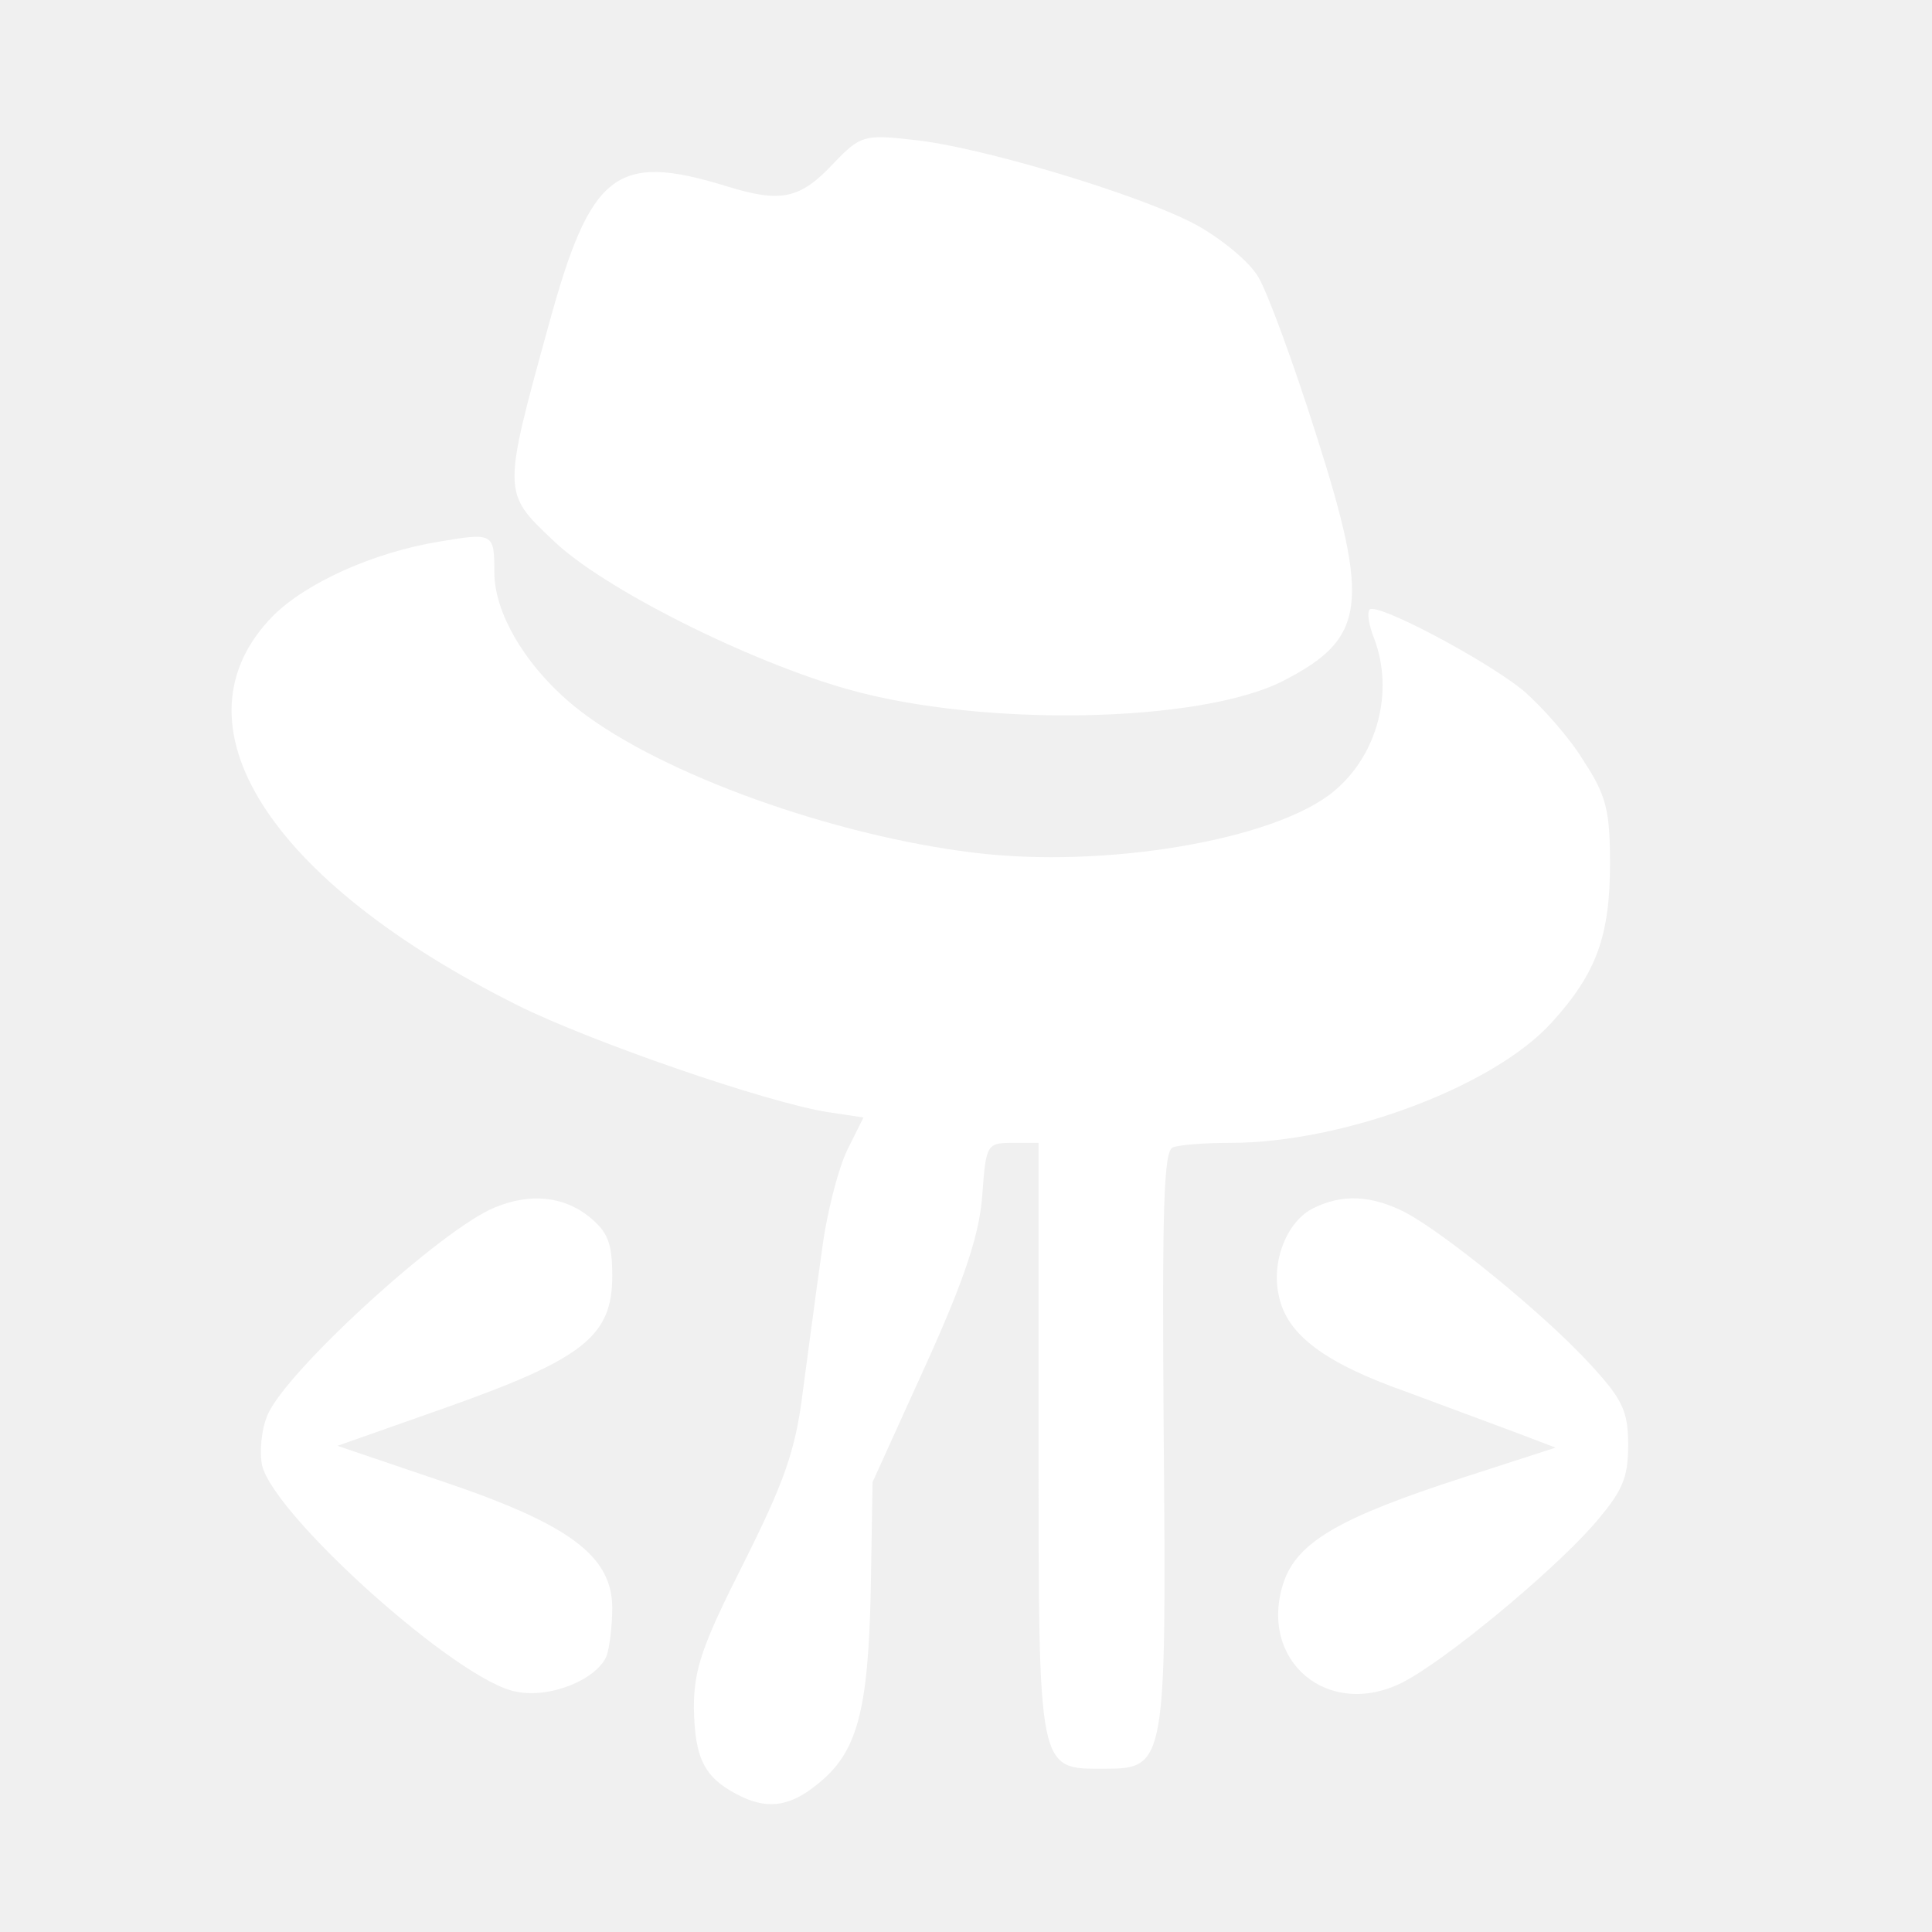
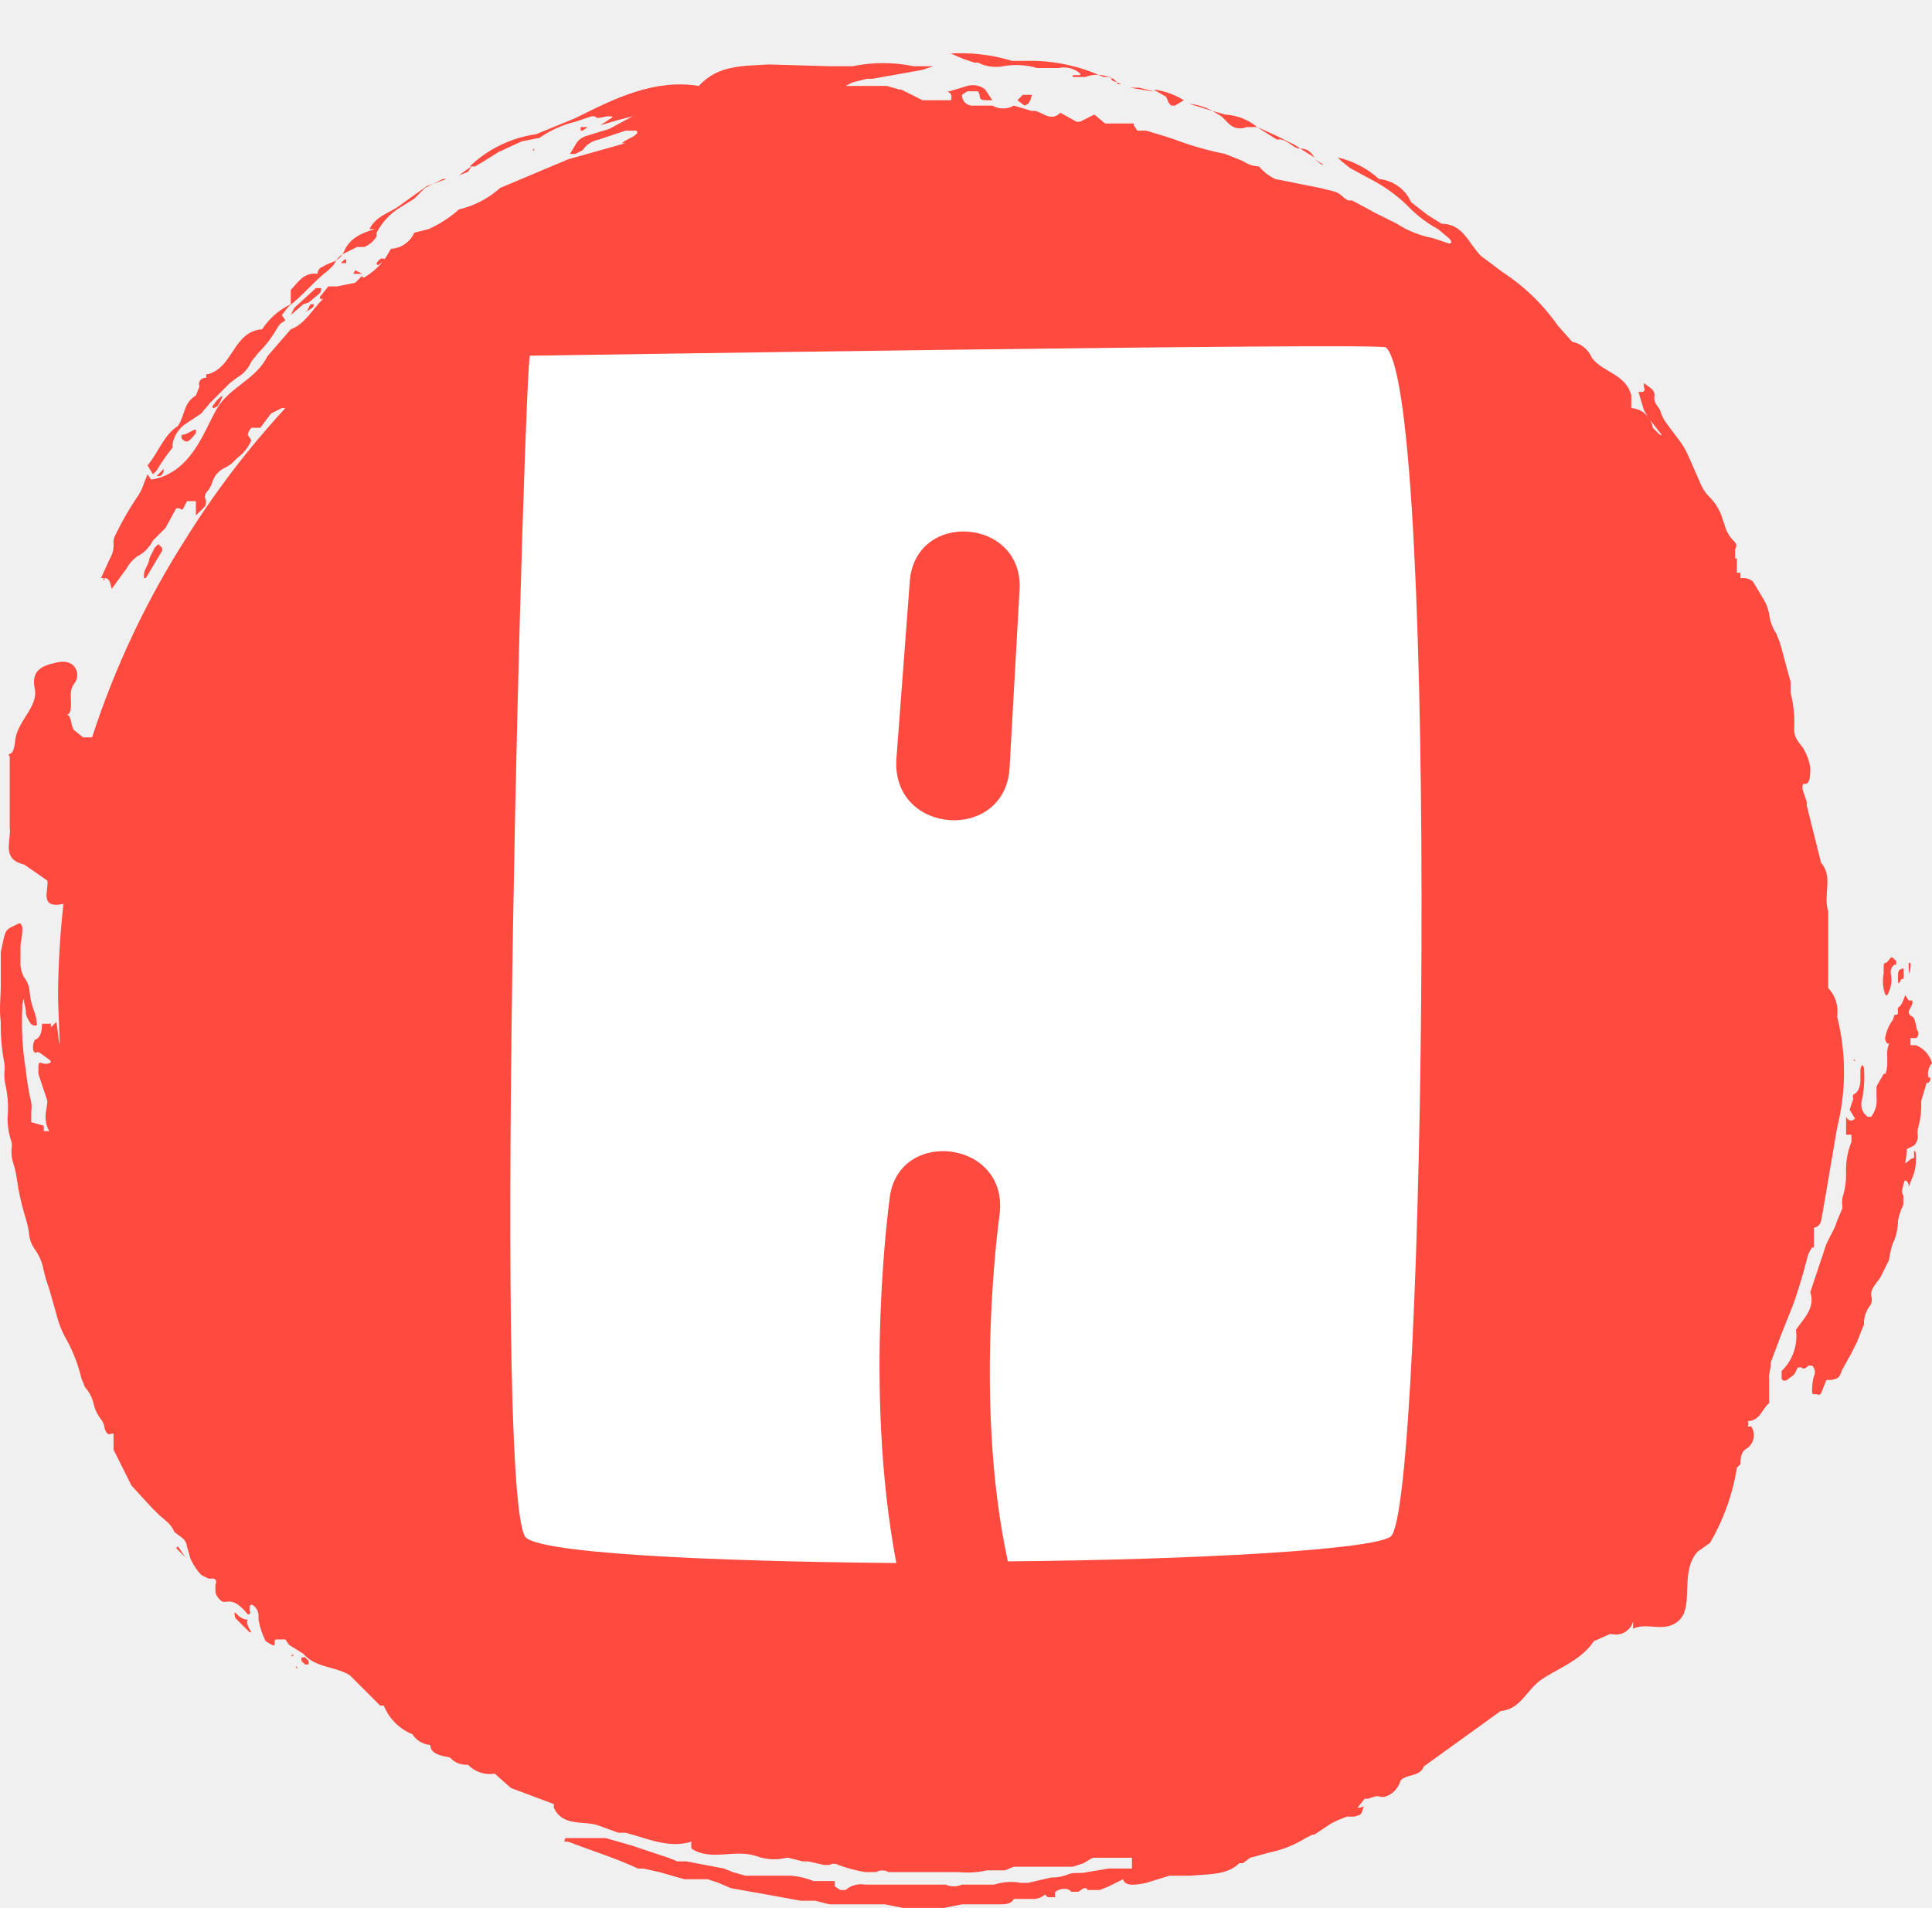
- <svg xmlns="http://www.w3.org/2000/svg" version="1.0" width="35pt" height="35pt" viewBox="0 0 200 213" preserveAspectRatio="xMidYMid meet">
-   <g transform="translate(0,213) scale(0.1,-0.1)" fill="#fff" stroke="none">
-     <path d="M855 1951 c-38 -41 -59 -45 -120 -26 -121 37 -149 15 -195 -153 -51 -185 -51 -185 4 -237 54 -53 216 -134 326 -165 149 -42 388 -37 479 9 92 47 97 84 37 272 -25 79 -54 158 -64 174 -10 17 -41 42 -68 57 -61 33 -240 87 -314 94 -52 6 -57 4 -85 -25z" />
-     <path d="M420 1533 c-74 -12 -148 -46 -184 -82 -116 -118 -6 -292 271 -430 81 -40 272 -106 340 -117 l40 -6 -18 -36 c-10 -21 -23 -71 -28 -112 -6 -41 -15 -111 -21 -155 -8 -65 -21 -100 -65 -188 -46 -91 -55 -117 -55 -160 1 -55 11 -76 47 -95 32 -17 57 -15 88 10 45 35 57 80 60 214 l2 120 59 130 c43 95 59 144 62 187 4 55 5 57 33 57 l29 0 0 -328 c0 -369 -1 -362 73 -362 67 0 68 5 65 364 -2 256 0 317 10 321 8 3 36 5 63 5 125 0 291 62 355 133 49 54 64 95 64 175 0 58 -4 75 -29 113 -15 25 -46 60 -67 78 -42 34 -161 97 -169 89 -3 -3 -1 -17 5 -32 22 -58 4 -128 -44 -168 -64 -54 -253 -86 -398 -68 -155 19 -342 86 -433 156 -56 43 -95 105 -95 153 0 43 -1 44 -60 34z" />
-     <path d="M481 799 c-58 -23 -231 -181 -251 -229 -7 -16 -9 -41 -6 -56 15 -57 217 -238 280 -249 38 -8 90 14 100 40 3 9 6 33 6 52 0 57 -46 92 -185 139 l-118 40 122 43 c149 53 181 78 181 144 0 37 -5 49 -26 66 -28 22 -64 26 -103 10z" />
-     <path d="M1383 798 c-29 -14 -47 -59 -38 -97 9 -43 51 -74 142 -106 43 -16 97 -36 121 -45 l42 -16 -102 -33 c-136 -44 -183 -71 -198 -116 -28 -86 49 -151 131 -110 47 24 162 119 210 173 33 38 39 52 39 89 0 37 -6 50 -41 88 -50 55 -163 147 -206 169 -36 18 -68 20 -100 4z" />
+ <svg xmlns="http://www.w3.org/2000/svg" width="308.761" height="304.916" viewBox="0 0 106.008 104.687" class="css-1j8o68f" version="1.1" id="svg23">
+   <defs id="SvgjsDefs2684" />
+   <g id="SvgjsG2685" featurekey="rootContainer" transform="matrix(0.9820593,0,0,0.9820593,-0.05456052,0)" fill="#ff4a3f">
+     <g id="g17">
+       <path d="M19.8 15.3h.5l-.4-.2zm.5.1zm.8-.7c0 .1 0 .1.1.1l.4-.3c-.2-.1-.3-.1-.5.2zm.4-.2zm-4.1 2.3zm-.2.6l.3-.2c.1-.1.1-.2.1-.2h-.2l-.2.4c-.1-.1-.1 0 0 0zm2.2-2.9h-.1l-.2.2h.3zm-2.1 2.4l.6-.5c.1-.1.1-.2.1-.3h-.3l-1.2 1.1-.2.4.7-.6zm-1.1.8z" id="path3" />
+       <path d="M9.7 25v-.2a1.7 1.7 0 0 1 .7-1.1l.9-.6.5-.6.7-.7.4-.4.4-.3a1.9 1.9 0 0 0 .8-.9l.4-.5a5.9 5.9 0 0 0 1-1.3l.2-.3.3-.2-.2-.3.4-.5c.8-.6 1.4-1.4 2.2-2l.3-.3a1.4 1.4 0 0 1 .5-.6l.8-.4h.4a1.4 1.4 0 0 0 .7-.6V13a3.5 3.5 0 0 1 1.3-1.4l.8-.5.2-.2.4-.4 1-.5h.2l-1.1.4-1.4 1c-.6.5-1.4.6-1.8 1.4h.3c-.7.2-1.4.5-1.7 1.2s-.8.6-1.2.9a.4.4 0 0 0-.3.4c-.8-.1-1.1.5-1.5.9v.8a3.9 3.9 0 0 0-1.6 1.4c-1.6.1-1.6 2.1-3 2.5h-.1a.2.2 0 0 0 0 .2c-.3 0-.5.2-.4.5l-.2.5c-.7.4-.6 1.1-1 1.7-.8.5-1.1 1.5-1.7 2.2l.3.5.2-.2a11.6 11.6 0 0 1 .9-1.3zM53.9 3.3l.6.2h.2a2.2 2.2 0 0 0 1.4.2 4.1 4.1 0 0 1 1.9.1h1.2a1.4 1.4 0 0 1 1.2.3.1.1 0 0 1 0 .1H60a.1.1 0 0 0 0 .1h.7a1.8 1.8 0 0 1 1.3 0c.2 0 .1.1.2.2l.5.2h-.2c-.2-.4-.5-.4-.8-.4a9.7 9.7 0 0 0-4.3-.9h-.8A9.8 9.8 0 0 0 53 3h.2zm7.3 3.1zM50.3 4.7zm10.9 1.7h.2-.2zM19 14.7zm32.1-10zm17.6 2.2a.9.9 0 0 0 1 .2h.6a3.1 3.1 0 0 0-1.8-.7l-.7-.2.5.3zm-3.4-1.3c0 .1.1.2.2.3h.2l.5-.3a4.2 4.2 0 0 0-1.7-.6l.7.4zm7.4 2.7l.8.5c-.2-.3-.4-.5-.8-.5z" id="path5" />
+       <path d="M99 76.1l.6-1.6.6-1.5c.2-.5.6-1.8.8-2.6a1.7 1.7 0 0 1 .3-.7h.1v-1.1c.5-.1.4-.6.5-.9l.8-4.7a12.7 12.7 0 0 0 0-6.2 1.9 1.9 0 0 0-.5-1.6v-4.3c-.3-.9.3-1.9-.4-2.7L101 45a.4.4 0 0 0 0-.2l-.2-.6a.5.5 0 0 1 0-.4h.1c.3 0 .3-.5.3-.9a3 3 0 0 0-.4-1.1l-.3-.4a1.1 1.1 0 0 1-.2-.7 6.7 6.7 0 0 0-.2-2v-.6c-.2-.7-.4-1.5-.6-2.2l-.2-.5a2.5 2.5 0 0 1-.4-1.1 2.5 2.5 0 0 0-.3-.8l-.6-1a.8.8 0 0 0-.6-.2h-.1V32h-.2v-.8H97V31a.4.4 0 0 0 0-.1v-.2c.1-.2.1-.3-.1-.5a1.8 1.8 0 0 1-.4-.6l-.2-.6a2.9 2.9 0 0 0-.7-1.2 2.2 2.2 0 0 1-.5-.7l-.7-1.6a4.3 4.3 0 0 0-.6-1l-.6-.8a2.4 2.4 0 0 1-.4-.8l-.2-.3a.6.6 0 0 1-.1-.5.5.5 0 0 0-.2-.4l-.4-.3v.2c.1.2 0 .3-.1.3h-.2l.3 1 .3.5.7.9h-.1l-.2-.2-.2-.2a1.3 1.3 0 0 0-1.2-1.1v-.7c-.3-1.2-1.6-1.3-2.2-2.1a1.5 1.5 0 0 0-1.1-.9l-.8-.9a11.3 11.3 0 0 0-3.1-3l-.8-.6-.4-.3c-.7-.7-1-1.8-2.2-1.8l-.8-.5-.9-.7a2.2 2.2 0 0 0-1.8-1.3 5.1 5.1 0 0 0-2.3-1.2l.2.2.5.4 1.3.7a8.5 8.5 0 0 1 2.1 1.6 6.8 6.8 0 0 0 1.5 1.1l.6.5c.1.1.2.2.1.3H81l-.9-.3a5.6 5.6 0 0 1-2-.8l-1.2-.6-1.3-.7h-.2c-.3-.1-.4-.4-.8-.5l-.8-.2-2.5-.5a2.6 2.6 0 0 1-.9-.7 1.7 1.7 0 0 1-.9-.3l-1-.4a18.1 18.1 0 0 1-2.8-.8l-.6-.2-1-.3h-.5l-.2-.3v-.1h-1.6l-.6-.5-.4.2-.4.2h-.2l-.9-.5c-.6.6-1.1-.2-1.6-.1l-1-.3a1.2 1.2 0 0 1-1.2 0h-1.2a.6.6 0 0 1-.5-.6l.3-.2h.6a.7.7 0 0 1 .1.3c0 .2.2.2.5.2h.2l-.4-.6a1.1 1.1 0 0 0-1-.2l-1 .3H53c.3.2.2.3.2.5h-1.6l-.4-.2-.8-.4h-.1l-.7-.2h-2.3l.4-.2.8-.2h.3l1.7-.3 1.1-.2.6-.2h-1.1a8.4 8.4 0 0 0-3.4 0h-1.3L43 3.6c-1.4.1-2.8 0-3.9 1.2-2.5-.4-4.7.7-6.9 1.8l-2.2.9a6.7 6.7 0 0 0-3.7 1.8h.3l.5-.3.8-.5 1.3-.6 1-.2a6 6 0 0 1 2-.9l.9-.3h.2c.1.2.5 0 .7 0h.2c.1 0 .1.1 0 .1l-.6.4 1-.3.8-.2-1.3.7-1.3.4a1 1 0 0 0-.6.5l-.3.5h.3l.4-.2a1.4 1.4 0 0 1 .9-.6l1.5-.5h.5a.1.1 0 0 1 .1.2c-.2.2-.6.3-.8.5h.2l-3.2.9-3.8 1.6a5.2 5.2 0 0 1-2.3 1.2 6.6 6.6 0 0 1-1.7 1.1l-.8.2a1.5 1.5 0 0 1-1.3.9l-.3.5a3.7 3.7 0 0 1-1.2 1.1h-.1v-.1l-.2.2-.2.2-1 .2h-.5l-.4.5c-.1.1-.1.2 0 .2h.1c-.6.6-1 1.4-1.8 1.7L15 19.9c-.6 1.2-1.8 1.6-2.6 2.6s-1.4 3.9-3.9 4.3l-.2-.3-.2.5a2.7 2.7 0 0 1-.4.8 16.9 16.9 0 0 0-1.2 2.1.8.8 0 0 0-.1.5 1.4 1.4 0 0 1-.2.8l-.5 1.1h.2c.3 0 .3.3.4.6l.8-1.1a2.2 2.2 0 0 1 .6-.7 2 2 0 0 0 .9-.9l.3-.3.4-.4.6-1.1h.2c.1.1.1.1.2 0l.2-.4h.5v.8l.5-.5a.5.5 0 0 0 0-.5.4.4 0 0 1 .1-.3 1.5 1.5 0 0 0 .3-.5 1.3 1.3 0 0 1 .8-.9l.3-.2.3-.3a2.4 2.4 0 0 0 .8-1l-.2-.3c0-.1.1-.3.2-.4h.5l.6-.8.6-.3h.2a48.8 48.8 0 0 0-5.5 7.2h-.1.1a48.4 48.4 0 0 0-5.3 11.2h-.5l-.5-.4c-.2-.2-.1-.7-.4-.9h.1c.3-.5-.1-1.2.3-1.7s.1-1.4-.9-1.2-1.5.5-1.3 1.5-1 1.8-1.1 2.9-.5.5-.3.9v3.9c.1.8-.5 1.8.8 2.1l1.3.9c.1.5-.5 1.6.9 1.3a49.2 49.2 0 0 0-.3 5c0 1.1.1 2.2.1 3.3v-.4c-.1-.4-.1-.8-.2-1.3l-.3.3v-.2h-.5c0 .5-.1.8-.4.9a.9.9 0 0 0-.1.5c0 .1.1.3.2.2s.4.2.7.4-.2.3-.4.2-.2.1-.2.3v.3l.5 1.5c0 .3-.1.6-.1.9a1.7 1.7 0 0 0 .2.8h-.3v-.3l-.7-.2v-.6a1.5 1.5 0 0 0 0-.5 14.6 14.6 0 0 1-.3-1.8 16.6 16.6 0 0 1-.2-3.5.9.9 0 0 1 .1-.5v.2a2.9 2.9 0 0 1 .1.5.8.8 0 0 0 .1.4c.1.2.2.4.4.4s.1-.1.1-.2a2.1 2.1 0 0 0-.1-.5 4.2 4.2 0 0 1-.3-1.3 1.5 1.5 0 0 0-.3-.7 1.6 1.6 0 0 1-.2-.9v-.8c0-.3.1-.6.1-.9a.5.5 0 0 0-.1-.4h-.1c-.8.4-.7.2-1 1.6V55c0 .7-.1 1.4 0 2.1a10.8 10.8 0 0 0 .2 2.3 1.8 1.8 0 0 1 0 .5 3.1 3.1 0 0 0 .1.9 5.9 5.9 0 0 1 .1 1.3 3.9 3.9 0 0 0 .2 1.7 1.2 1.2 0 0 1 0 .4 2.1 2.1 0 0 0 .1.8 4.9 4.9 0 0 1 .2.9 14 14 0 0 0 .5 2.2 5 5 0 0 1 .2 1 1.7 1.7 0 0 0 .3.7 2.9 2.9 0 0 1 .5 1.2 8.5 8.5 0 0 0 .3 1l.4 1.4a5.4 5.4 0 0 0 .6 1.5 8.5 8.5 0 0 1 .8 2.1l.2.5a2.1 2.1 0 0 1 .5 1 2.1 2.1 0 0 0 .4.8 1 1 0 0 1 .2.5c.1.3.2.4.4.3h.1v.9l.5 1 .5 1 1.1 1.2.4.4c.3.3.7.5.9 1l.4.3a.7.7 0 0 1 .3.5l.2.7a3.3 3.3 0 0 0 .6.9l.4.2h.3a.2.2 0 0 1 .1.3 2.5 2.5 0 0 0 0 .5.9.9 0 0 0 .4.5h.2c.4-.1.8.2 1.2.7h.1c0-.1.1-.1 0-.2v-.2c0-.1.1-.2.2-.1a.7.7 0 0 1 .3.6v.2a4.3 4.3 0 0 0 .4 1.2c.5.3.5.3.5.1s0-.2.2-.2h.4l.2.3.8.5c.7.8 1.8.7 2.6 1.2l1.7 1.7h.2a2.9 2.9 0 0 0 1.6 1.6 1.3 1.3 0 0 0 1 .6c0 .5.6.6 1.1.7a1.2 1.2 0 0 0 .8.4h.2a1.7 1.7 0 0 0 1.5.5l.9.8 2.4.9v.2c.5 1.1 1.7.7 2.5 1l1.1.4h.4c1.2.3 2.4.9 3.7.5a.7.7 0 0 0 0 .4c1.1.7 2.4 0 3.6.4a2.9 2.9 0 0 0 1.7.1h.1l.8.2h.3l.9.2h.3a.5.5 0 0 1 .5 0 7.9 7.9 0 0 0 1.5.4h.6a.7.7 0 0 1 .7 0h3.9a5 5 0 0 0 1.6-.1h1l.5-.2H60l.6-.2.5-.3h2.2v.6H62l-1.2.2c-.4.1-.7 0-1 .1a2.4 2.4 0 0 1-1 .2l-1.3.3h-.4a3.1 3.1 0 0 0-1.5.1h-1.8a1.1 1.1 0 0 1-.9 0h-4.5a1.3 1.3 0 0 0-1.1.3H47l-.3-.2v-.3h-1.2a4.1 4.1 0 0 0-1.3-.3h-2.5l-.7-.2-.5-.2-2.1-.4h-.5l-.5-.2-2.1-.7-1.4-.4h-2.2c-.1 0-.1.1-.1.2h.2c1.3.5 2.6.9 3.9 1.5h.3l.9.2 1.4.4h1.3l.6.2.7.3 1.7.3 1.1.2 1.1.2h.8l.8.2h3.1l1 .2h2.3l1-.2H56c.4 0 .6-.1.7-.3h1a1 1 0 0 0 .8-.3c-.1.1 0 .1.1.2h.4v-.2c0-.1 0-.1.2-.2s.6-.1.7.1h.4l.3-.2c.2 0 .2 0 .2.1h.7l.5-.2.8-.4c.1.3.4.4 1.3.2l1.3-.4h1.2c.9-.1 2 0 2.7-.7h.2l.4-.3 1.1-.3a6.1 6.1 0 0 0 2-.8l.4-.2h.1l.9-.6.4-.2.5-.2h.4c.4-.1.4-.1.5-.4s0-.1-.2-.1h-.1l.4-.5h.2c.3-.1.5-.2.7-.1h.2a1.3 1.3 0 0 0 .9-.9c.3-.4 1.1-.2 1.3-.8l4.3-3.1c1.1-.1 1.4-1.1 2.2-1.7s2.3-1.1 3-2.2l.9-.4h.1a1 1 0 0 0 1.2-.7v.4c.8-.4 1.8.3 2.6-.5s0-2.7 1-3.8l.7-.5a12.1 12.1 0 0 0 1.5-4.2l.2-.2c0-.3 0-.7.4-.9a.9.9 0 0 0 .2-1.2h-.2a.3.3 0 0 0 0-.3c.7 0 .8-.7 1.2-1V77a.5.5 0 0 1 0-.2 3.8 3.8 0 0 0 .1-.7zM5.9 32.2z" id="path7" />
+       <path d="M26.4 9.3l-.3.2-.4.3.5-.2zm6.1-2h.1l.3-.2h-.4zm-2.6 1l-.1.1h.1v-.1zm-1.5 1.4zm1.3-.2zm-6.3 3.1zM9.2 26.2l-.4.4H9a.4.4 0 0 0 .2-.4zm3-3.5a2.1 2.1 0 0 0 .3-.6 1.5 1.5 0 0 0-.5.5c-.1.1-.1.2 0 .2zM11 24.2V24c-.2 0-.5.3-.8.3v.2c.3.3.4.2.8-.3zm3 66.2zM73.9 9.2h.1l-.5-.3zm-2.5-1.4c.5-.1.8.4 1.2.5h.1l-.3-.2-1-.5-1.1-.5.3.2zM52.8 3.1zm11.7 2h-.1l-1.2-.2h.5zm2 .7l1.3.4a3.3 3.3 0 0 0-1.3-.4zm-9 0a1 1 0 0 0 .2-.5h-.5l-.3.3.4.3zm9 1.6zM49.9 4.2zm2.9.7zM48.5 4zm13.8 2.1a.5.5 0 0 0 0 .1zm44.8 52.3h-.3V58h.3c.1 0 .2-.3.1-.4s-.1-.7-.3-.8a.3.3 0 0 1-.2-.3l.2-.4a.4.4 0 0 0 0-.2h-.2l-.2-.3c-.1.3-.2.6-.4.7a.5.5 0 0 0 0 .2c0 .1 0 .2-.1.2h-.1a1.1 1.1 0 0 1-.1.3 2.3 2.3 0 0 0-.4.9.4.4 0 0 0 .1.4h.1a1.7 1.7 0 0 0-.1.8v.4a1.8 1.8 0 0 1-.1.5h-.1l-.4.7v.6a1.5 1.5 0 0 1-.3 1.1h-.2l-.2-.2a.9.9 0 0 1-.1-.8 6.5 6.5 0 0 0 .1-1.7c0-.1-.1-.2-.1-.2a.5.5 0 0 0-.1.3v.6c0 .2-.1.6-.3.7s-.1.2-.1.3l-.2.6.3.5c-.2.2-.4.1-.5-.1v1h.3v.4a4.2 4.2 0 0 0-.3 1.4 3.3 3.3 0 0 0 0 .4 4 4 0 0 1-.2 1.3 2 2 0 0 0 0 .6l-.3.7a3.2 3.2 0 0 1-.3.7l-.3.6-.9 2.7c.3.9-.4 1.5-.8 2.1a2.7 2.7 0 0 1-.8 2.3v.4c0 .1.1.2.3.1l.4-.3.2-.4h.2c.1.1.2.1.4-.1h.2a.5.5 0 0 1 .1.6 2.9 2.9 0 0 0-.1.8c0 .1 0 .2.1.2h.2c.1.1.2 0 .3-.3l.2-.5h.3c.4-.1.4-.1.6-.6l.5-.9.3-.6.4-1a1.6 1.6 0 0 1 .3-1 .6.6 0 0 0 .1-.6c0-.2 0-.3.2-.6l.3-.4.5-1a4.7 4.7 0 0 1 .2-.9 3 3 0 0 0 .3-1.3 3.8 3.8 0 0 1 .3-.9v-.5c-.1-.2-.1-.2 0-.6s.1-.2.2-.2a.4.4 0 0 1 .1.3l.2-.5a2.3 2.3 0 0 0 .2-.9v-.3c0-.1 0-.3-.1-.3v.4c-.2 0-.3.2-.5.3a6.4 6.4 0 0 0 .1-.8l.4-.2a.7.7 0 0 0 .2-.6 1.4 1.4 0 0 1 0-.3 4.8 4.8 0 0 0 .2-1.4v-.2l.3-1h.1a.3.3 0 0 0 .1-.3h-.1a.9.9 0 0 1 .2-.8 1.5 1.5 0 0 0-.9-1zm-1.2 7.8zm-.2-9.9zm0 0zM9.1 30.8a.3.3 0 0 0 0-.2l-.2-.2-.2.2-.3.6c0 .3-.3.6-.3.9v.2h.1zm96.3 24.8h.1a1.7 1.7 0 0 0 .2-1.2.5.5 0 0 1 .2-.5h.1v-.2l-.2-.2h-.1c-.1.1-.2.3-.3.3s-.1.1-.1.3v.3a2.2 2.2 0 0 0 .1 1.2zM13.2 90.1c-.1 0 0 .2 0 .3l.8.8h.1c-.2-.3-.3-.6-.2-.7a.9.9 0 0 1-.5-.2zm.8.3zm92.3-35.7h.1a2 2 0 0 0 0-.6c-.3.1-.3.1-.3.6s.1.1.2 0z" id="path9" />
+       <path d="M106.7 62a.6.6 0 0 0 .1-.5c0-.1-.1-.2-.1-.1h-.2v.2c0 .4.1.5.2.4zm.1-8.2h-.1v.6a1 1 0 0 0 .1-.6zM17.1 92.6h-.2v.2l.2.2h.2v-.2zm86.6-33.3c0-.1 0-.1-.1-.1zM9.9 86.5l.5.5-.4-.6z" id="path11" />
+       <circle cx="10.5" cy="87.1" transform="rotate(-24.8 10.4 87.159)" id="circle13" />
+       <path d="M9.7 30.1h-.1v.2-.2h.1zm83.2-6.6l-.2-.3h-.1zm-14.7 77.1zM5.9 32.2zm-.1.2a.3.3 0 0 0 .1-.2v.2zm1.9-4.9zM61.5 2.4zm42.8 58.2v.1-.1zM16.4 92.5h-.1c.1.1.2 0 .1-.1zm.2.7h.1l-.1-.1v.1zm73.9-71.3zm15.2 34.4zM14.6 91.7zm92.1-37zm-.8 11.4zM34.6 0z" id="path15" />
+     </g>
+   </g>
+   <g id="SvgjsG2686" featurekey="nameFeature-0" transform="matrix(2.284354,0,0,2.284354,27.98006,-5.60952)" fill="#ffffff">
+     <path d="M9.6 16.48 l-0.32 4.24 c-0.08 1.8 2.6 1.96 2.72 0.2 l0.24 -4.28 c0.12 -1.76 -2.56 -1.96 -2.64 -0.16 z M0.48 11 l0 0 c0.04 0 20.48 -0.32 20.56 -0.2 c1.28 1.12 0.96 27.8 0.12 28.56 c-0.4 0.32 -4.64 0.56 -9.2 0.6 c-0.84 -3.84 -0.2 -8.32 -0.2 -8.32 c0.24 -1.8 -2.44 -2.12 -2.64 -0.4 c0 0.04 -0.64 4.52 0.16 8.76 c-4.56 -0.04 -8.68 -0.24 -8.92 -0.64 c-0.8 -1.44 0 -28.28 0.12 -28.36 z" id="path20" />
  </g>
</svg>
